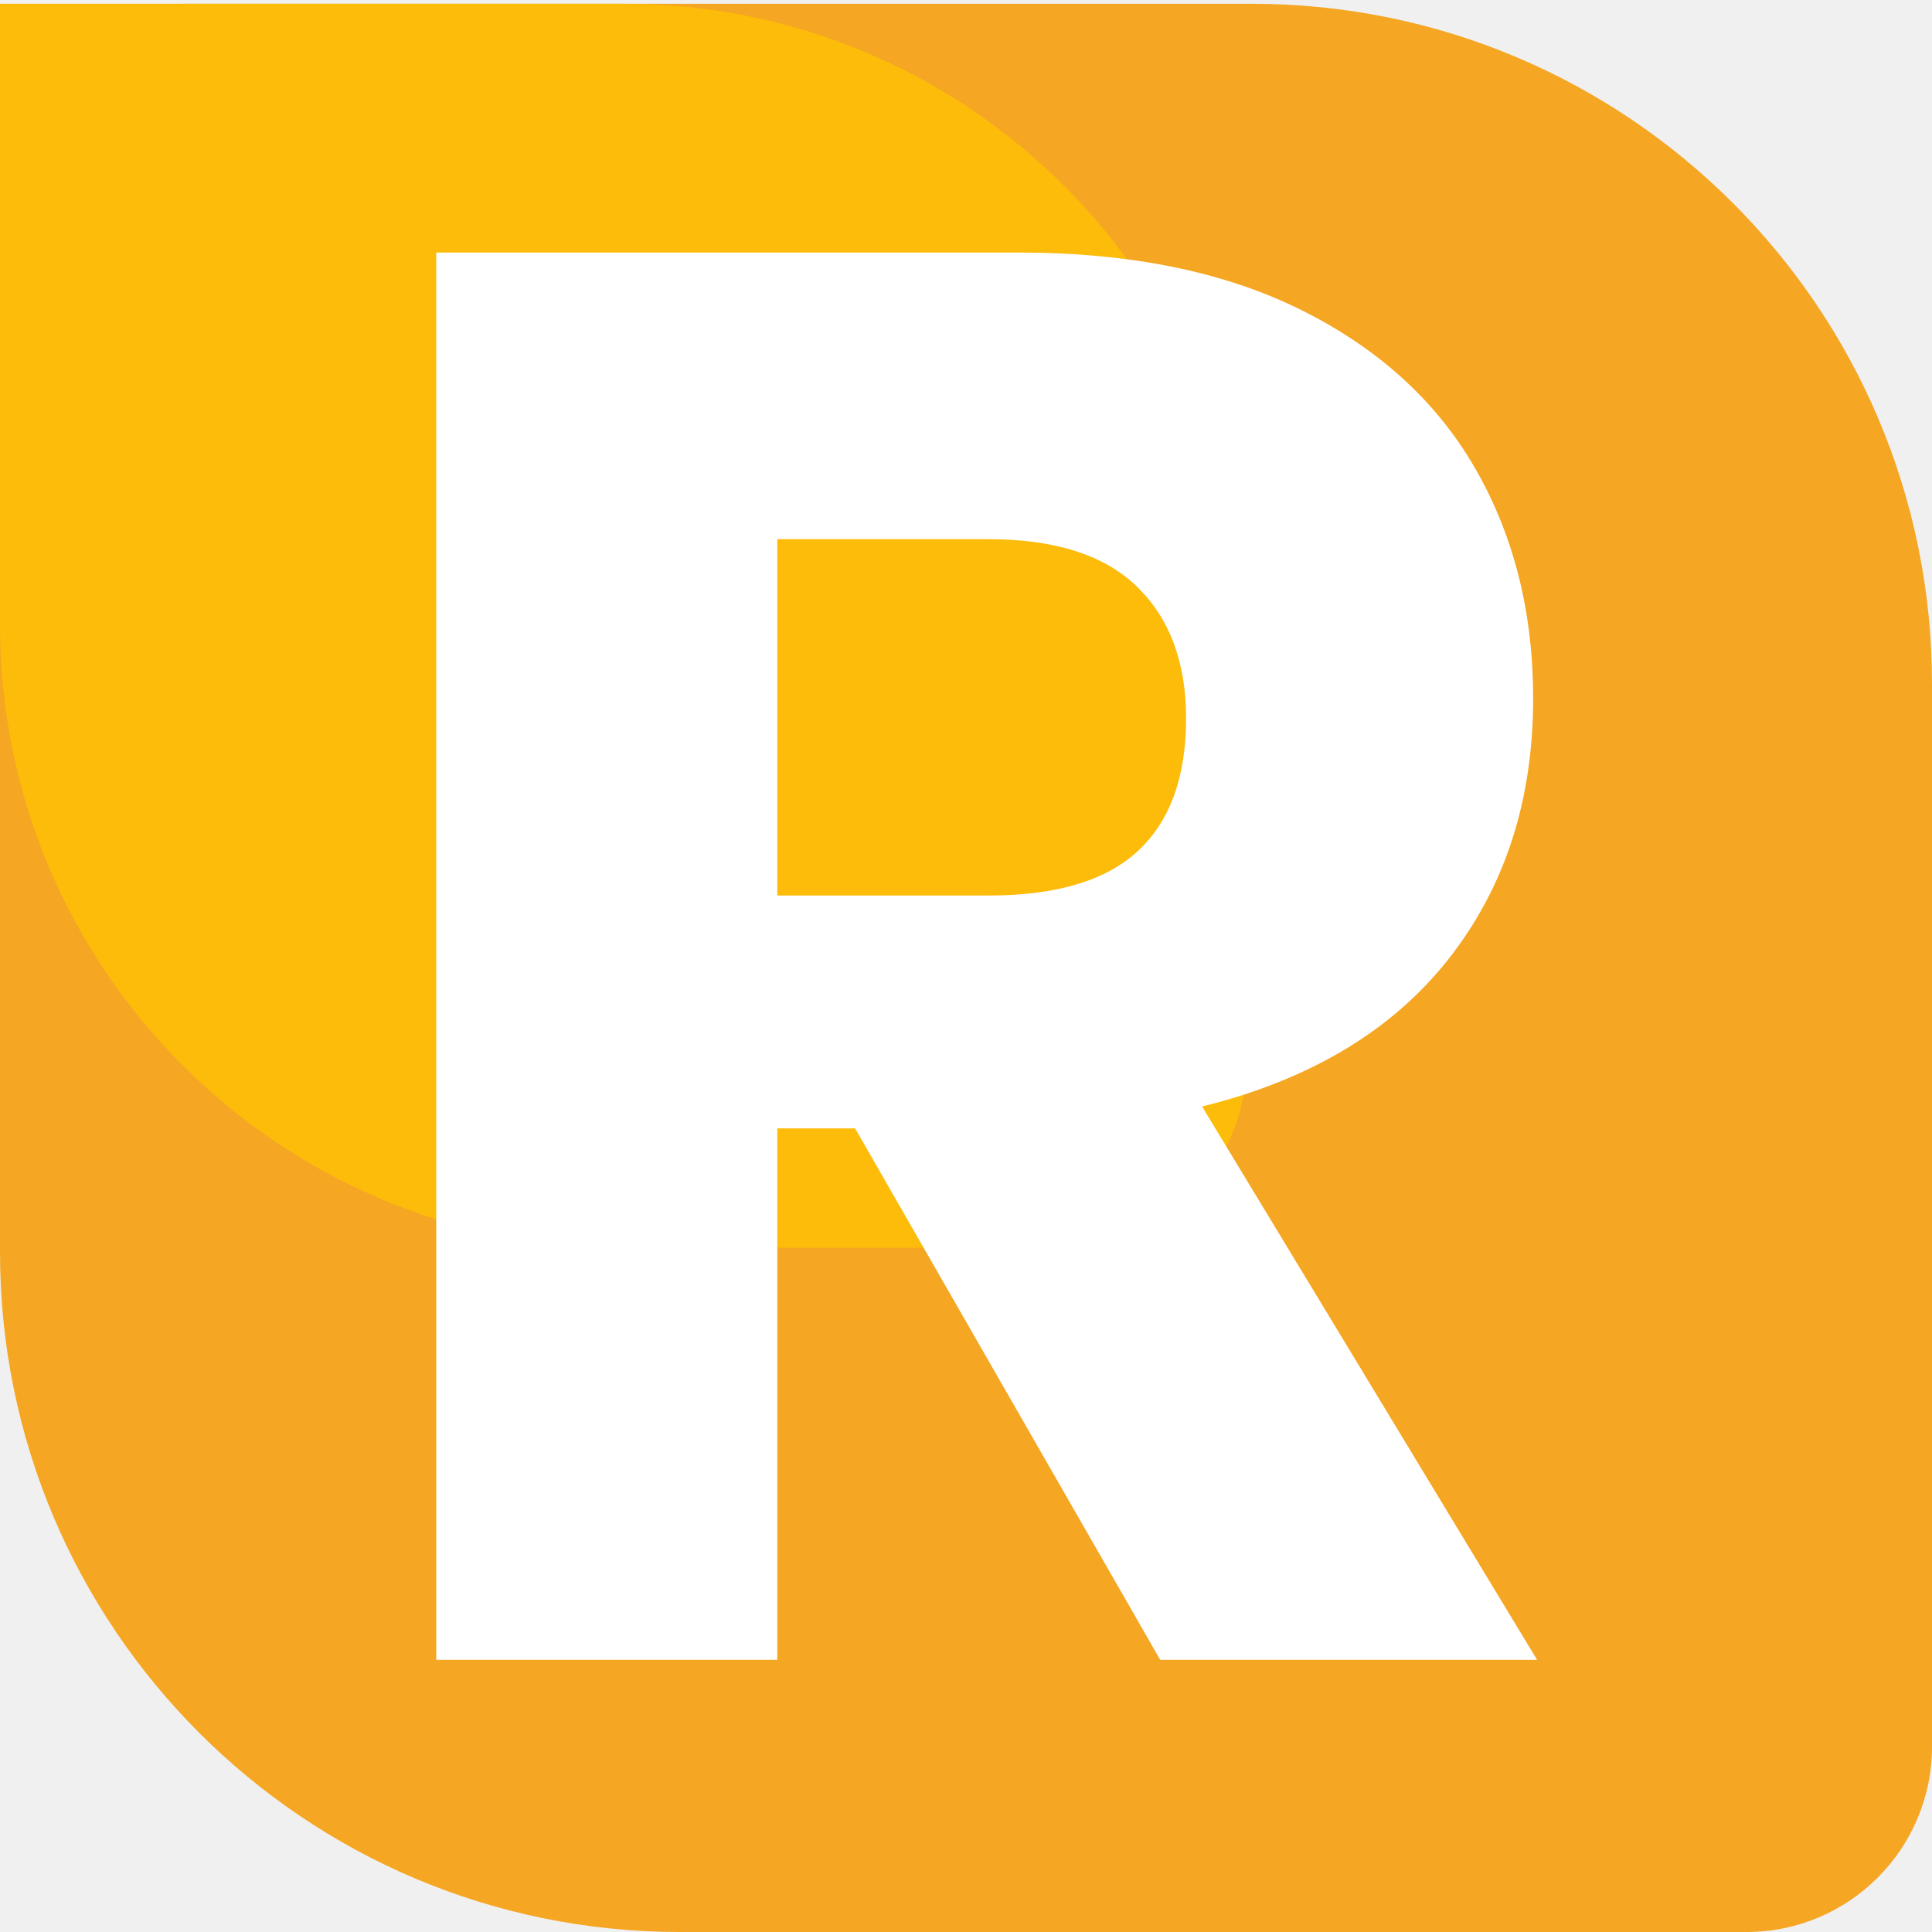
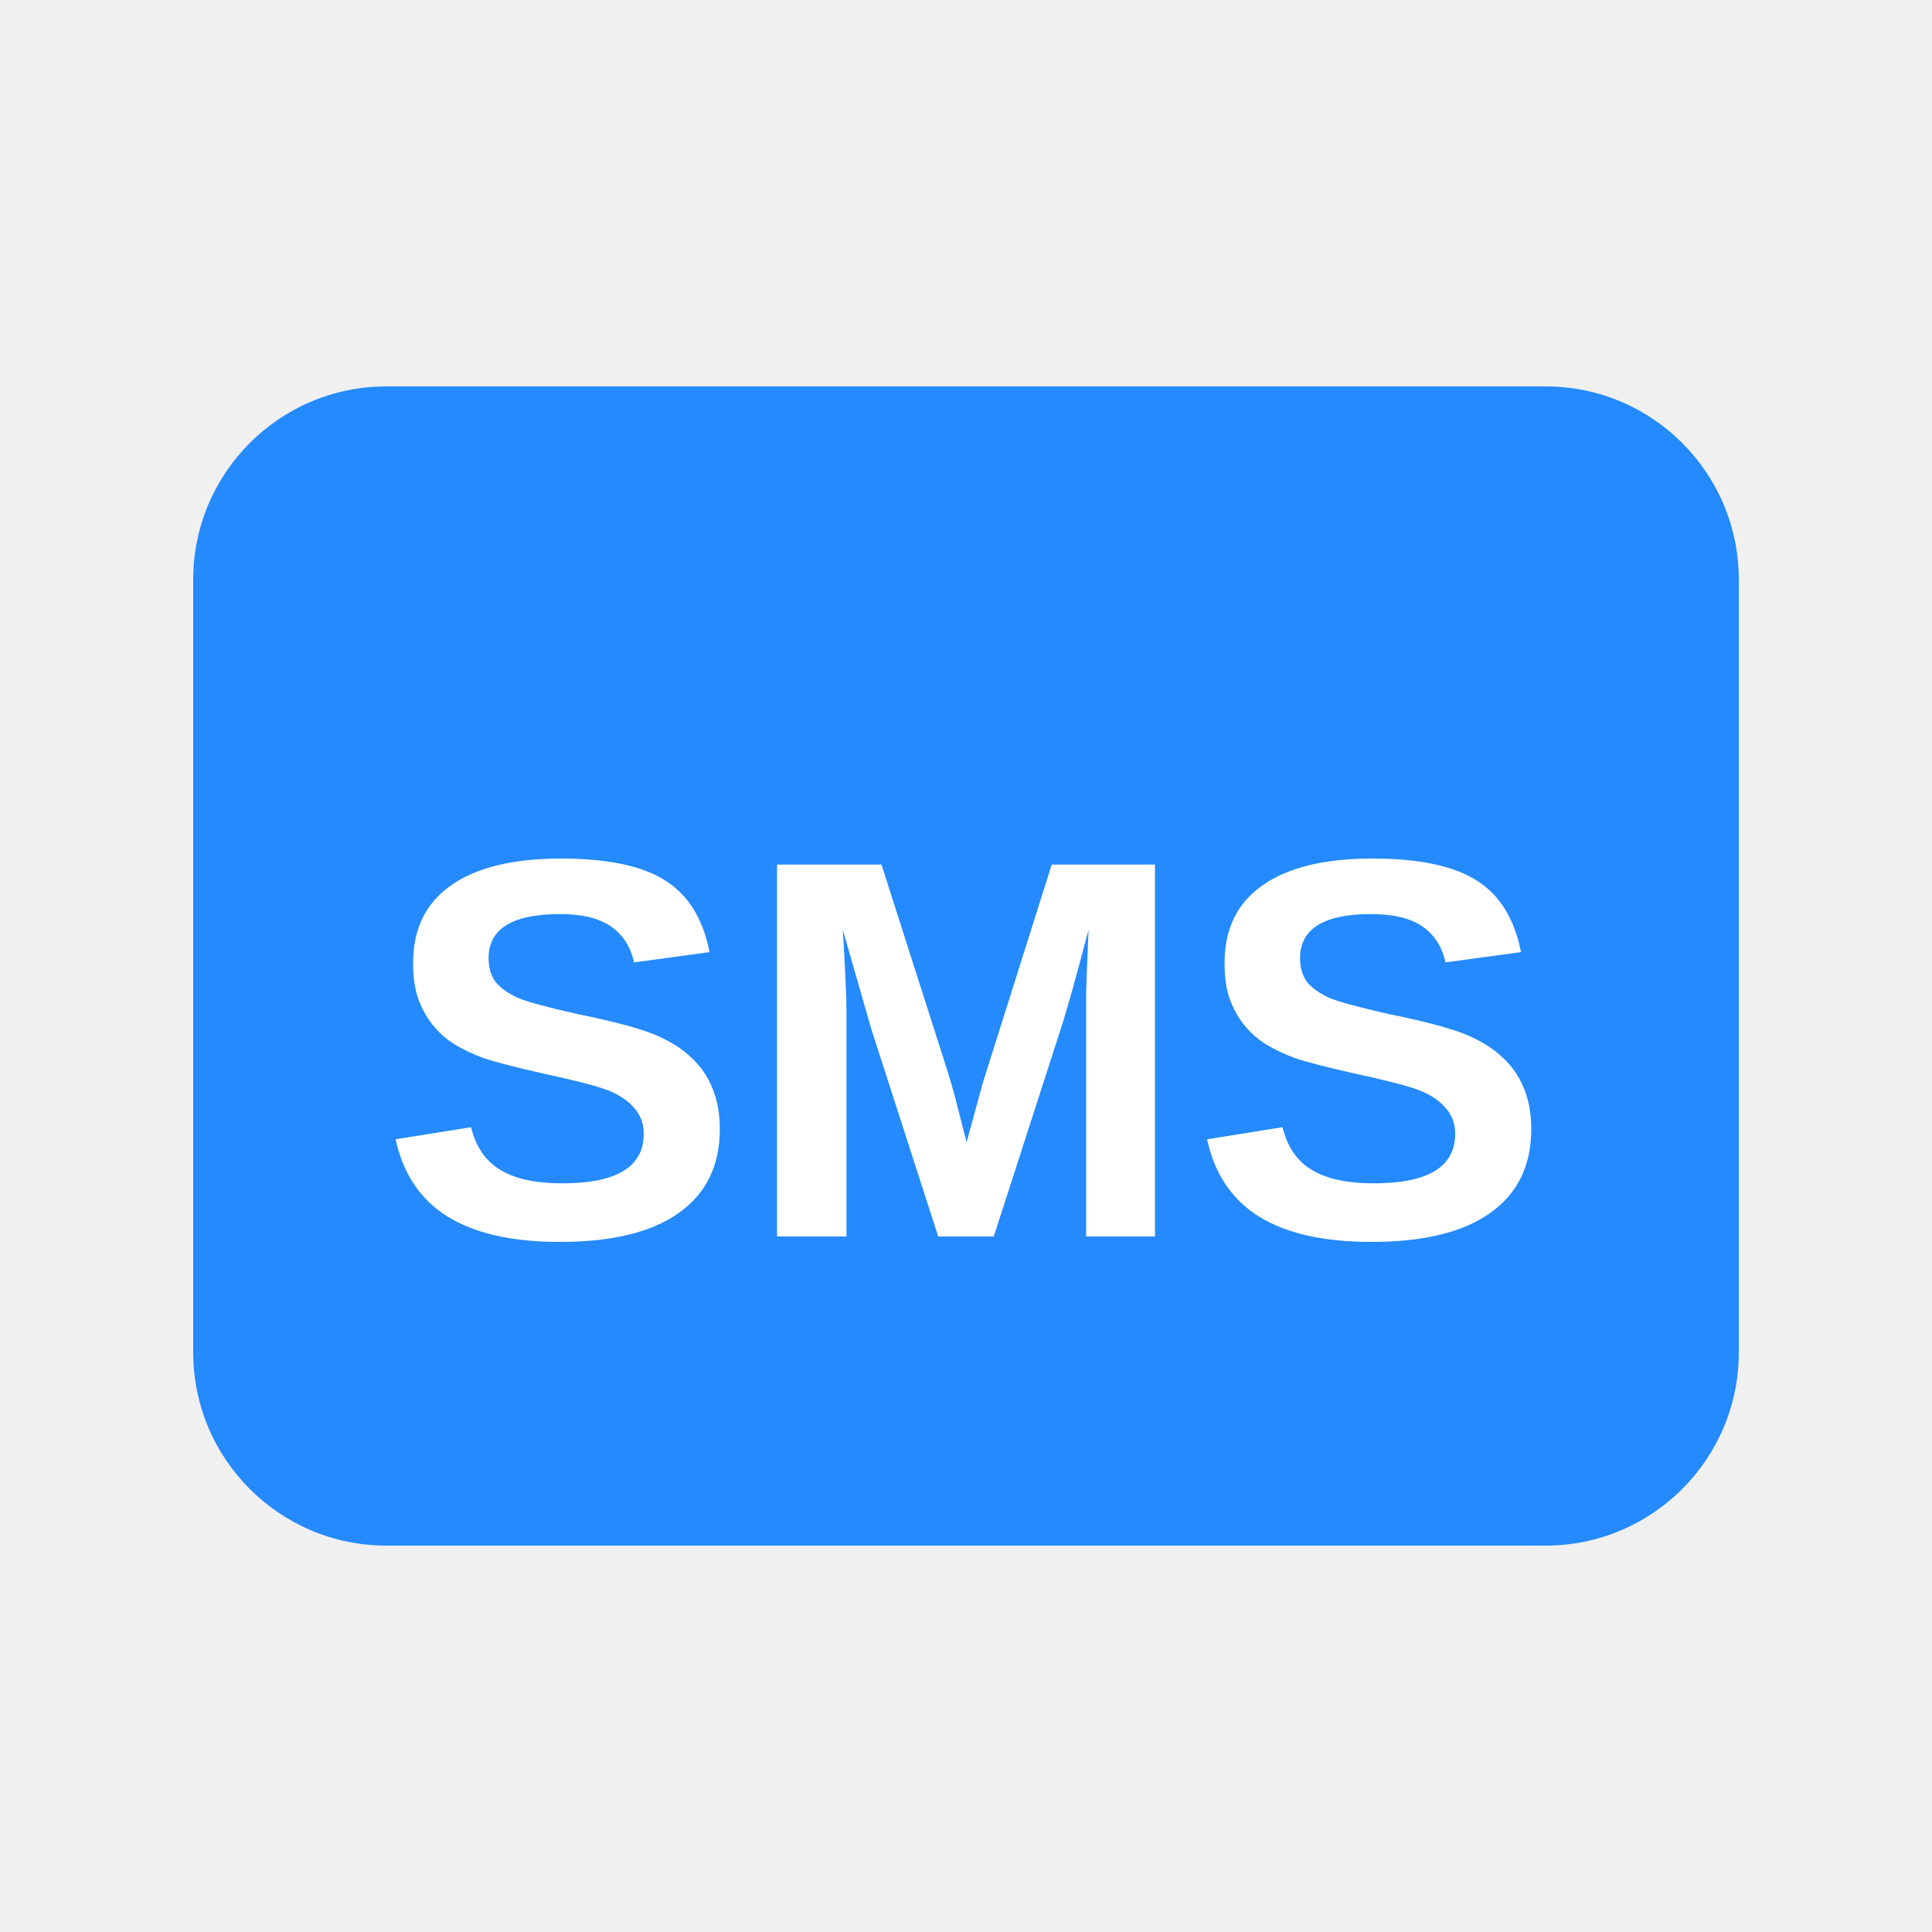
- <svg xmlns="http://www.w3.org/2000/svg" width="25px" height="25px" viewBox="0 0 25 25" version="1.1">
-   <g id="Page-1" stroke="none" stroke-width="1" fill="none" fill-rule="evenodd">
-     <g id="royal-mini">
-       <path d="M2.4,0.049 L16.2,0.049 C21.06,0.049 25,3.989 25,8.849 L25,22.6 C25,23.925 23.925,25 22.6,25 L8.8,25 C3.94,25 5.9519131e-16,21.06 0,16.2 L0,2.449 C-1.62324903e-16,1.123 1.075,0.049 2.4,0.049 Z" id="Rectangle" fill="#F5A622" />
-       <path d="M0,0.049 L8.08,0.049 C12.525,0.049 16.129,3.652 16.129,8.098 L16.129,13.746 C16.129,15.072 15.055,16.146 13.729,16.146 L8.065,16.146 C3.611,16.146 2.32180341e-15,12.536 1.77635684e-15,8.082 L0,0.049 Z" id="Rectangle" fill="#FDBC0A" />
-       <path d="M15.013,21.478 L11.065,14.601 L10.058,14.601 L10.058,21.478 L5.645,21.478 L5.645,3.268 L13.181,3.268 C14.626,3.268 15.847,3.517 16.845,4.015 C17.843,4.513 18.591,5.196 19.09,6.063 C19.589,6.93 19.839,7.922 19.839,9.038 C19.839,10.36 19.473,11.484 18.742,12.412 C18.011,13.339 16.948,13.974 15.555,14.318 L19.89,21.478 L15.013,21.478 Z M10.058,11.588 L12.794,11.588 C13.671,11.588 14.316,11.394 14.729,11.008 C15.142,10.622 15.348,10.051 15.348,9.295 C15.348,8.574 15.138,8.007 14.716,7.595 C14.295,7.183 13.654,6.977 12.794,6.977 L10.058,6.977 L10.058,11.588 Z" id="R" fill="#FFFFFF" />
-     </g>
-   </g>
+ <svg xmlns="http://www.w3.org/2000/svg" viewBox="0 0 50 50" width="50" height="50">
+   <rect x="5" y="10" width="40" height="30" rx="5" ry="5" fill="#248afd" />
+   <text x="25" y="32" font-family="Arial, sans-serif" font-size="14" font-weight="bold" fill="white" text-anchor="middle">SMS</text>
</svg>
